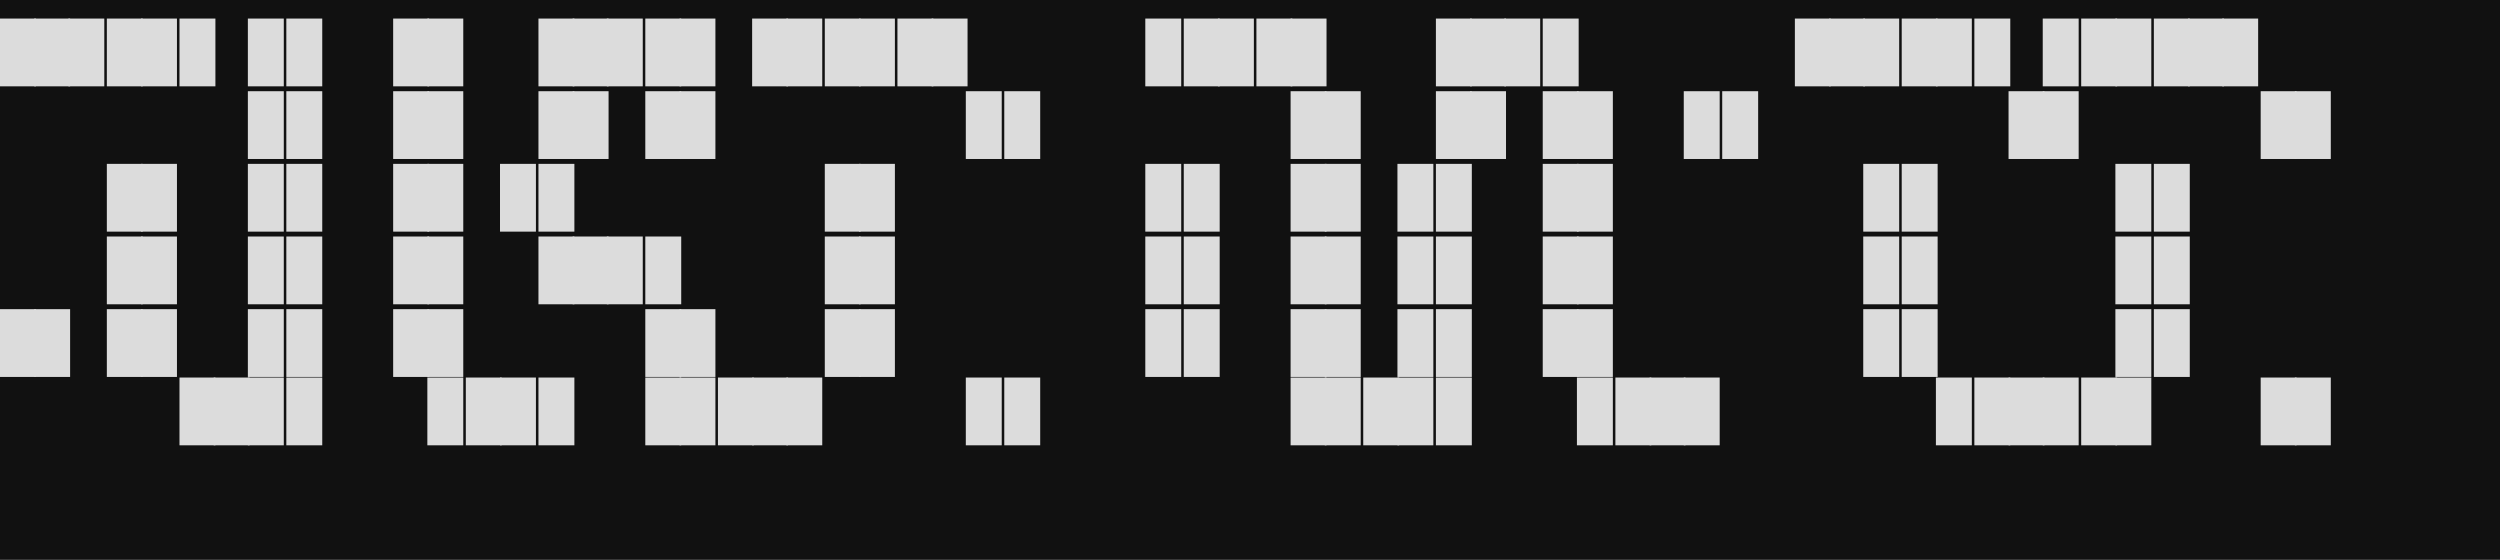
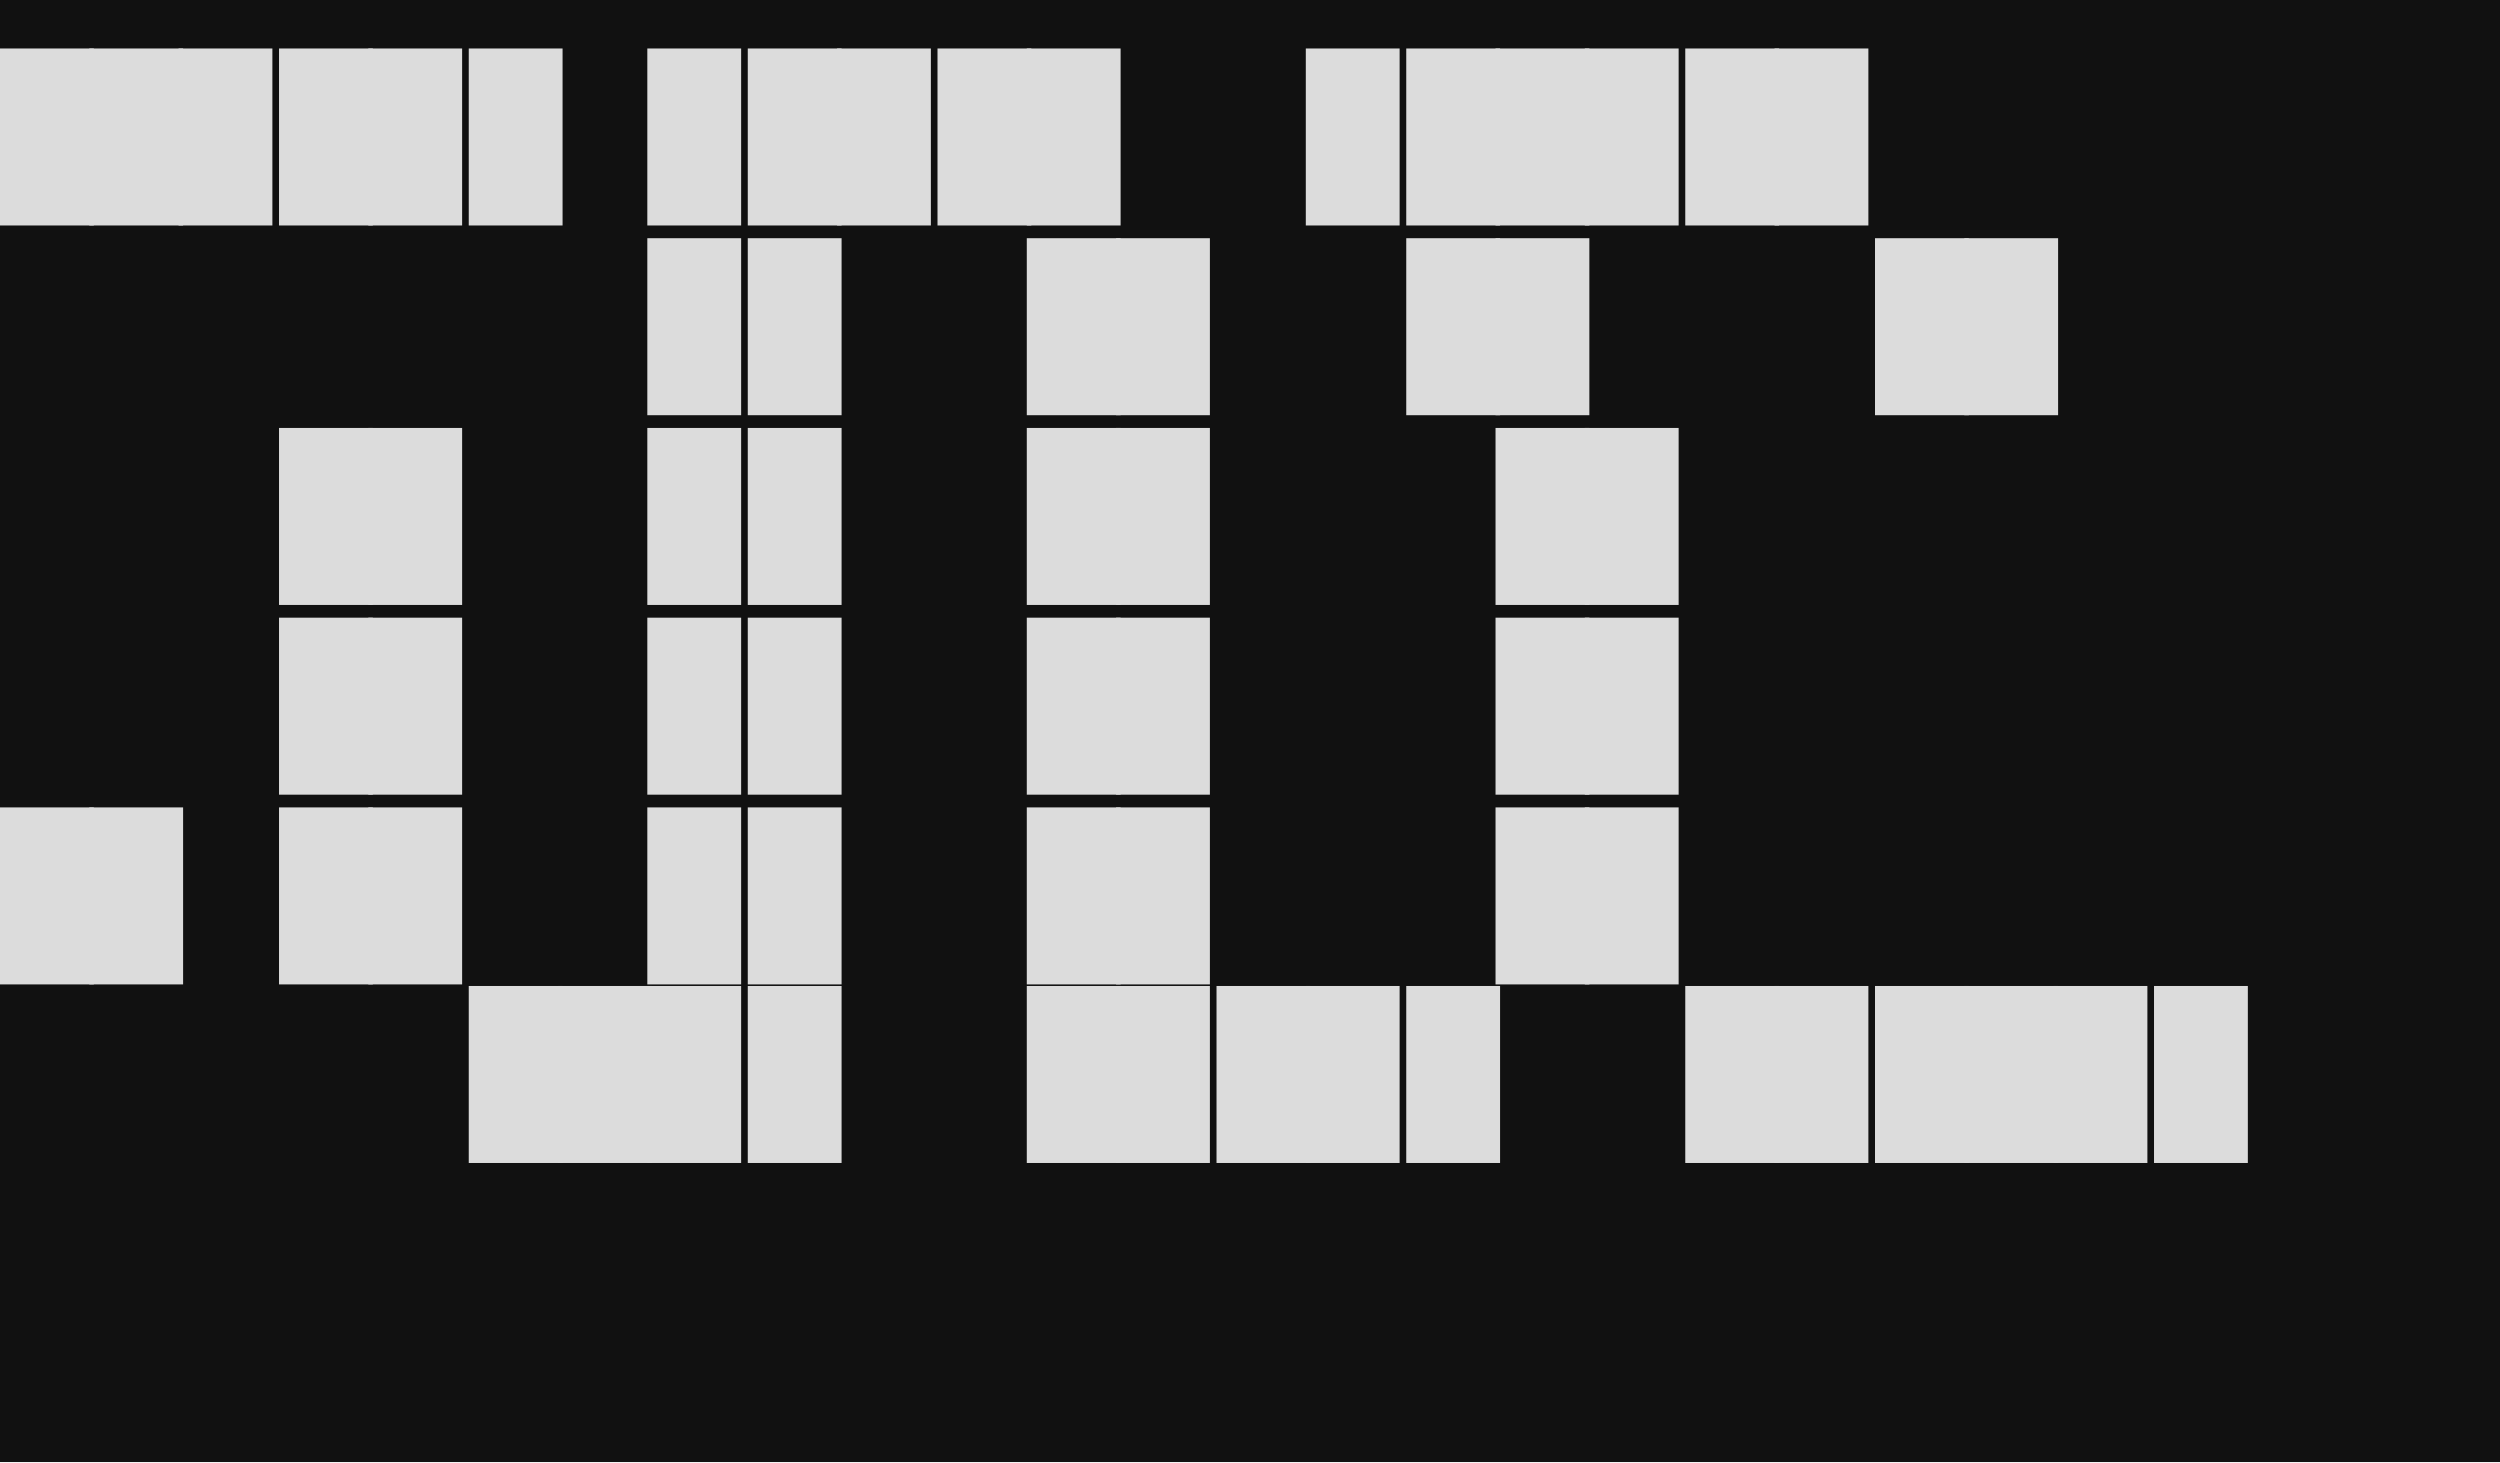
- <svg xmlns="http://www.w3.org/2000/svg" width="585" height="131">
-   <rect width="585" height="131" fill="#111111" />
+ <svg xmlns="http://www.w3.org/2000/svg" width="224" height="131">
+   <rect width="224" height="131" fill="#111111" />
  <text x="0" y="16" fill="#dcdcdc" font-size="14" font-family="Courier New, Courier, monospace">█</text>
  <text x="8" y="16" fill="#dcdcdc" font-size="14" font-family="Courier New, Courier, monospace">█</text>
  <text x="16" y="16" fill="#dcdcdc" font-size="14" font-family="Courier New, Courier, monospace">█</text>
  <text x="25" y="16" fill="#dcdcdc" font-size="14" font-family="Courier New, Courier, monospace">█</text>
  <text x="33" y="16" fill="#dcdcdc" font-size="14" font-family="Courier New, Courier, monospace">█</text>
  <text x="42" y="16" fill="#dcdcdc" font-size="14" font-family="Courier New, Courier, monospace">█</text>
  <text x="58" y="16" fill="#dcdcdc" font-size="14" font-family="Courier New, Courier, monospace">█</text>
  <text x="67" y="16" fill="#dcdcdc" font-size="14" font-family="Courier New, Courier, monospace">█</text>
+   <text x="75" y="16" fill="#dcdcdc" font-size="14" font-family="Courier New, Courier, monospace">█</text>
+   <text x="84" y="16" fill="#dcdcdc" font-size="14" font-family="Courier New, Courier, monospace">█</text>
  <text x="92" y="16" fill="#dcdcdc" font-size="14" font-family="Courier New, Courier, monospace">█</text>
-   <text x="100" y="16" fill="#dcdcdc" font-size="14" font-family="Courier New, Courier, monospace">█</text>
+   <text x="117" y="16" fill="#dcdcdc" font-size="14" font-family="Courier New, Courier, monospace">█</text>
  <text x="126" y="16" fill="#dcdcdc" font-size="14" font-family="Courier New, Courier, monospace">█</text>
  <text x="134" y="16" fill="#dcdcdc" font-size="14" font-family="Courier New, Courier, monospace">█</text>
  <text x="142" y="16" fill="#dcdcdc" font-size="14" font-family="Courier New, Courier, monospace">█</text>
  <text x="151" y="16" fill="#dcdcdc" font-size="14" font-family="Courier New, Courier, monospace">█</text>
  <text x="159" y="16" fill="#dcdcdc" font-size="14" font-family="Courier New, Courier, monospace">█</text>
-   <text x="176" y="16" fill="#dcdcdc" font-size="14" font-family="Courier New, Courier, monospace">█</text>
-   <text x="184" y="16" fill="#dcdcdc" font-size="14" font-family="Courier New, Courier, monospace">█</text>
-   <text x="193" y="16" fill="#dcdcdc" font-size="14" font-family="Courier New, Courier, monospace">█</text>
-   <text x="201" y="16" fill="#dcdcdc" font-size="14" font-family="Courier New, Courier, monospace">█</text>
-   <text x="210" y="16" fill="#dcdcdc" font-size="14" font-family="Courier New, Courier, monospace">█</text>
-   <text x="218" y="16" fill="#dcdcdc" font-size="14" font-family="Courier New, Courier, monospace">█</text>
-   <text x="268" y="16" fill="#dcdcdc" font-size="14" font-family="Courier New, Courier, monospace">█</text>
-   <text x="277" y="16" fill="#dcdcdc" font-size="14" font-family="Courier New, Courier, monospace">█</text>
-   <text x="285" y="16" fill="#dcdcdc" font-size="14" font-family="Courier New, Courier, monospace">█</text>
-   <text x="294" y="16" fill="#dcdcdc" font-size="14" font-family="Courier New, Courier, monospace">█</text>
-   <text x="302" y="16" fill="#dcdcdc" font-size="14" font-family="Courier New, Courier, monospace">█</text>
-   <text x="336" y="16" fill="#dcdcdc" font-size="14" font-family="Courier New, Courier, monospace">█</text>
-   <text x="344" y="16" fill="#dcdcdc" font-size="14" font-family="Courier New, Courier, monospace">█</text>
-   <text x="352" y="16" fill="#dcdcdc" font-size="14" font-family="Courier New, Courier, monospace">█</text>
-   <text x="361" y="16" fill="#dcdcdc" font-size="14" font-family="Courier New, Courier, monospace">█</text>
-   <text x="420" y="16" fill="#dcdcdc" font-size="14" font-family="Courier New, Courier, monospace">█</text>
-   <text x="428" y="16" fill="#dcdcdc" font-size="14" font-family="Courier New, Courier, monospace">█</text>
-   <text x="436" y="16" fill="#dcdcdc" font-size="14" font-family="Courier New, Courier, monospace">█</text>
-   <text x="445" y="16" fill="#dcdcdc" font-size="14" font-family="Courier New, Courier, monospace">█</text>
-   <text x="453" y="16" fill="#dcdcdc" font-size="14" font-family="Courier New, Courier, monospace">█</text>
-   <text x="462" y="16" fill="#dcdcdc" font-size="14" font-family="Courier New, Courier, monospace">█</text>
-   <text x="478" y="16" fill="#dcdcdc" font-size="14" font-family="Courier New, Courier, monospace">█</text>
-   <text x="487" y="16" fill="#dcdcdc" font-size="14" font-family="Courier New, Courier, monospace">█</text>
-   <text x="495" y="16" fill="#dcdcdc" font-size="14" font-family="Courier New, Courier, monospace">█</text>
-   <text x="504" y="16" fill="#dcdcdc" font-size="14" font-family="Courier New, Courier, monospace">█</text>
-   <text x="512" y="16" fill="#dcdcdc" font-size="14" font-family="Courier New, Courier, monospace">█</text>
-   <text x="520" y="16" fill="#dcdcdc" font-size="14" font-family="Courier New, Courier, monospace">█</text>
  <text x="58" y="33" fill="#dcdcdc" font-size="14" font-family="Courier New, Courier, monospace">█</text>
  <text x="67" y="33" fill="#dcdcdc" font-size="14" font-family="Courier New, Courier, monospace">█</text>
  <text x="92" y="33" fill="#dcdcdc" font-size="14" font-family="Courier New, Courier, monospace">█</text>
  <text x="100" y="33" fill="#dcdcdc" font-size="14" font-family="Courier New, Courier, monospace">█</text>
  <text x="126" y="33" fill="#dcdcdc" font-size="14" font-family="Courier New, Courier, monospace">█</text>
  <text x="134" y="33" fill="#dcdcdc" font-size="14" font-family="Courier New, Courier, monospace">█</text>
-   <text x="151" y="33" fill="#dcdcdc" font-size="14" font-family="Courier New, Courier, monospace">█</text>
-   <text x="159" y="33" fill="#dcdcdc" font-size="14" font-family="Courier New, Courier, monospace">█</text>
-   <text x="226" y="33" fill="#dcdcdc" font-size="14" font-family="Courier New, Courier, monospace">█</text>
-   <text x="235" y="33" fill="#dcdcdc" font-size="14" font-family="Courier New, Courier, monospace">█</text>
-   <text x="302" y="33" fill="#dcdcdc" font-size="14" font-family="Courier New, Courier, monospace">█</text>
-   <text x="310" y="33" fill="#dcdcdc" font-size="14" font-family="Courier New, Courier, monospace">█</text>
-   <text x="336" y="33" fill="#dcdcdc" font-size="14" font-family="Courier New, Courier, monospace">█</text>
-   <text x="344" y="33" fill="#dcdcdc" font-size="14" font-family="Courier New, Courier, monospace">█</text>
-   <text x="361" y="33" fill="#dcdcdc" font-size="14" font-family="Courier New, Courier, monospace">█</text>
-   <text x="369" y="33" fill="#dcdcdc" font-size="14" font-family="Courier New, Courier, monospace">█</text>
-   <text x="394" y="33" fill="#dcdcdc" font-size="14" font-family="Courier New, Courier, monospace">█</text>
-   <text x="403" y="33" fill="#dcdcdc" font-size="14" font-family="Courier New, Courier, monospace">█</text>
-   <text x="470" y="33" fill="#dcdcdc" font-size="14" font-family="Courier New, Courier, monospace">█</text>
-   <text x="478" y="33" fill="#dcdcdc" font-size="14" font-family="Courier New, Courier, monospace">█</text>
-   <text x="529" y="33" fill="#dcdcdc" font-size="14" font-family="Courier New, Courier, monospace">█</text>
-   <text x="537" y="33" fill="#dcdcdc" font-size="14" font-family="Courier New, Courier, monospace">█</text>
+   <text x="168" y="33" fill="#dcdcdc" font-size="14" font-family="Courier New, Courier, monospace">█</text>
+   <text x="176" y="33" fill="#dcdcdc" font-size="14" font-family="Courier New, Courier, monospace">█</text>
  <text x="25" y="50" fill="#dcdcdc" font-size="14" font-family="Courier New, Courier, monospace">█</text>
  <text x="33" y="50" fill="#dcdcdc" font-size="14" font-family="Courier New, Courier, monospace">█</text>
  <text x="58" y="50" fill="#dcdcdc" font-size="14" font-family="Courier New, Courier, monospace">█</text>
  <text x="67" y="50" fill="#dcdcdc" font-size="14" font-family="Courier New, Courier, monospace">█</text>
  <text x="92" y="50" fill="#dcdcdc" font-size="14" font-family="Courier New, Courier, monospace">█</text>
  <text x="100" y="50" fill="#dcdcdc" font-size="14" font-family="Courier New, Courier, monospace">█</text>
-   <text x="117" y="50" fill="#dcdcdc" font-size="14" font-family="Courier New, Courier, monospace">█</text>
-   <text x="126" y="50" fill="#dcdcdc" font-size="14" font-family="Courier New, Courier, monospace">█</text>
-   <text x="193" y="50" fill="#dcdcdc" font-size="14" font-family="Courier New, Courier, monospace">█</text>
-   <text x="201" y="50" fill="#dcdcdc" font-size="14" font-family="Courier New, Courier, monospace">█</text>
-   <text x="268" y="50" fill="#dcdcdc" font-size="14" font-family="Courier New, Courier, monospace">█</text>
-   <text x="277" y="50" fill="#dcdcdc" font-size="14" font-family="Courier New, Courier, monospace">█</text>
-   <text x="302" y="50" fill="#dcdcdc" font-size="14" font-family="Courier New, Courier, monospace">█</text>
-   <text x="310" y="50" fill="#dcdcdc" font-size="14" font-family="Courier New, Courier, monospace">█</text>
-   <text x="327" y="50" fill="#dcdcdc" font-size="14" font-family="Courier New, Courier, monospace">█</text>
-   <text x="336" y="50" fill="#dcdcdc" font-size="14" font-family="Courier New, Courier, monospace">█</text>
-   <text x="361" y="50" fill="#dcdcdc" font-size="14" font-family="Courier New, Courier, monospace">█</text>
-   <text x="369" y="50" fill="#dcdcdc" font-size="14" font-family="Courier New, Courier, monospace">█</text>
-   <text x="436" y="50" fill="#dcdcdc" font-size="14" font-family="Courier New, Courier, monospace">█</text>
-   <text x="445" y="50" fill="#dcdcdc" font-size="14" font-family="Courier New, Courier, monospace">█</text>
-   <text x="495" y="50" fill="#dcdcdc" font-size="14" font-family="Courier New, Courier, monospace">█</text>
-   <text x="504" y="50" fill="#dcdcdc" font-size="14" font-family="Courier New, Courier, monospace">█</text>
+   <text x="134" y="50" fill="#dcdcdc" font-size="14" font-family="Courier New, Courier, monospace">█</text>
+   <text x="142" y="50" fill="#dcdcdc" font-size="14" font-family="Courier New, Courier, monospace">█</text>
  <text x="25" y="67" fill="#dcdcdc" font-size="14" font-family="Courier New, Courier, monospace">█</text>
  <text x="33" y="67" fill="#dcdcdc" font-size="14" font-family="Courier New, Courier, monospace">█</text>
  <text x="58" y="67" fill="#dcdcdc" font-size="14" font-family="Courier New, Courier, monospace">█</text>
  <text x="67" y="67" fill="#dcdcdc" font-size="14" font-family="Courier New, Courier, monospace">█</text>
  <text x="92" y="67" fill="#dcdcdc" font-size="14" font-family="Courier New, Courier, monospace">█</text>
  <text x="100" y="67" fill="#dcdcdc" font-size="14" font-family="Courier New, Courier, monospace">█</text>
-   <text x="126" y="67" fill="#dcdcdc" font-size="14" font-family="Courier New, Courier, monospace">█</text>
  <text x="134" y="67" fill="#dcdcdc" font-size="14" font-family="Courier New, Courier, monospace">█</text>
  <text x="142" y="67" fill="#dcdcdc" font-size="14" font-family="Courier New, Courier, monospace">█</text>
-   <text x="151" y="67" fill="#dcdcdc" font-size="14" font-family="Courier New, Courier, monospace">█</text>
-   <text x="193" y="67" fill="#dcdcdc" font-size="14" font-family="Courier New, Courier, monospace">█</text>
-   <text x="201" y="67" fill="#dcdcdc" font-size="14" font-family="Courier New, Courier, monospace">█</text>
-   <text x="268" y="67" fill="#dcdcdc" font-size="14" font-family="Courier New, Courier, monospace">█</text>
-   <text x="277" y="67" fill="#dcdcdc" font-size="14" font-family="Courier New, Courier, monospace">█</text>
-   <text x="302" y="67" fill="#dcdcdc" font-size="14" font-family="Courier New, Courier, monospace">█</text>
-   <text x="310" y="67" fill="#dcdcdc" font-size="14" font-family="Courier New, Courier, monospace">█</text>
-   <text x="327" y="67" fill="#dcdcdc" font-size="14" font-family="Courier New, Courier, monospace">█</text>
-   <text x="336" y="67" fill="#dcdcdc" font-size="14" font-family="Courier New, Courier, monospace">█</text>
-   <text x="361" y="67" fill="#dcdcdc" font-size="14" font-family="Courier New, Courier, monospace">█</text>
-   <text x="369" y="67" fill="#dcdcdc" font-size="14" font-family="Courier New, Courier, monospace">█</text>
-   <text x="436" y="67" fill="#dcdcdc" font-size="14" font-family="Courier New, Courier, monospace">█</text>
-   <text x="445" y="67" fill="#dcdcdc" font-size="14" font-family="Courier New, Courier, monospace">█</text>
-   <text x="495" y="67" fill="#dcdcdc" font-size="14" font-family="Courier New, Courier, monospace">█</text>
-   <text x="504" y="67" fill="#dcdcdc" font-size="14" font-family="Courier New, Courier, monospace">█</text>
  <text x="0" y="84" fill="#dcdcdc" font-size="14" font-family="Courier New, Courier, monospace">█</text>
  <text x="8" y="84" fill="#dcdcdc" font-size="14" font-family="Courier New, Courier, monospace">█</text>
  <text x="25" y="84" fill="#dcdcdc" font-size="14" font-family="Courier New, Courier, monospace">█</text>
  <text x="33" y="84" fill="#dcdcdc" font-size="14" font-family="Courier New, Courier, monospace">█</text>
  <text x="58" y="84" fill="#dcdcdc" font-size="14" font-family="Courier New, Courier, monospace">█</text>
  <text x="67" y="84" fill="#dcdcdc" font-size="14" font-family="Courier New, Courier, monospace">█</text>
  <text x="92" y="84" fill="#dcdcdc" font-size="14" font-family="Courier New, Courier, monospace">█</text>
  <text x="100" y="84" fill="#dcdcdc" font-size="14" font-family="Courier New, Courier, monospace">█</text>
-   <text x="151" y="84" fill="#dcdcdc" font-size="14" font-family="Courier New, Courier, monospace">█</text>
-   <text x="159" y="84" fill="#dcdcdc" font-size="14" font-family="Courier New, Courier, monospace">█</text>
-   <text x="193" y="84" fill="#dcdcdc" font-size="14" font-family="Courier New, Courier, monospace">█</text>
-   <text x="201" y="84" fill="#dcdcdc" font-size="14" font-family="Courier New, Courier, monospace">█</text>
-   <text x="268" y="84" fill="#dcdcdc" font-size="14" font-family="Courier New, Courier, monospace">█</text>
-   <text x="277" y="84" fill="#dcdcdc" font-size="14" font-family="Courier New, Courier, monospace">█</text>
-   <text x="302" y="84" fill="#dcdcdc" font-size="14" font-family="Courier New, Courier, monospace">█</text>
-   <text x="310" y="84" fill="#dcdcdc" font-size="14" font-family="Courier New, Courier, monospace">█</text>
-   <text x="327" y="84" fill="#dcdcdc" font-size="14" font-family="Courier New, Courier, monospace">█</text>
-   <text x="336" y="84" fill="#dcdcdc" font-size="14" font-family="Courier New, Courier, monospace">█</text>
-   <text x="361" y="84" fill="#dcdcdc" font-size="14" font-family="Courier New, Courier, monospace">█</text>
-   <text x="369" y="84" fill="#dcdcdc" font-size="14" font-family="Courier New, Courier, monospace">█</text>
-   <text x="436" y="84" fill="#dcdcdc" font-size="14" font-family="Courier New, Courier, monospace">█</text>
-   <text x="445" y="84" fill="#dcdcdc" font-size="14" font-family="Courier New, Courier, monospace">█</text>
-   <text x="495" y="84" fill="#dcdcdc" font-size="14" font-family="Courier New, Courier, monospace">█</text>
-   <text x="504" y="84" fill="#dcdcdc" font-size="14" font-family="Courier New, Courier, monospace">█</text>
+   <text x="134" y="84" fill="#dcdcdc" font-size="14" font-family="Courier New, Courier, monospace">█</text>
+   <text x="142" y="84" fill="#dcdcdc" font-size="14" font-family="Courier New, Courier, monospace">█</text>
  <text x="42" y="100" fill="#dcdcdc" font-size="14" font-family="Courier New, Courier, monospace">█</text>
  <text x="50" y="100" fill="#dcdcdc" font-size="14" font-family="Courier New, Courier, monospace">█</text>
  <text x="58" y="100" fill="#dcdcdc" font-size="14" font-family="Courier New, Courier, monospace">█</text>
  <text x="67" y="100" fill="#dcdcdc" font-size="14" font-family="Courier New, Courier, monospace">█</text>
+   <text x="92" y="100" fill="#dcdcdc" font-size="14" font-family="Courier New, Courier, monospace">█</text>
  <text x="100" y="100" fill="#dcdcdc" font-size="14" font-family="Courier New, Courier, monospace">█</text>
  <text x="109" y="100" fill="#dcdcdc" font-size="14" font-family="Courier New, Courier, monospace">█</text>
  <text x="117" y="100" fill="#dcdcdc" font-size="14" font-family="Courier New, Courier, monospace">█</text>
  <text x="126" y="100" fill="#dcdcdc" font-size="14" font-family="Courier New, Courier, monospace">█</text>
  <text x="151" y="100" fill="#dcdcdc" font-size="14" font-family="Courier New, Courier, monospace">█</text>
  <text x="159" y="100" fill="#dcdcdc" font-size="14" font-family="Courier New, Courier, monospace">█</text>
  <text x="168" y="100" fill="#dcdcdc" font-size="14" font-family="Courier New, Courier, monospace">█</text>
  <text x="176" y="100" fill="#dcdcdc" font-size="14" font-family="Courier New, Courier, monospace">█</text>
  <text x="184" y="100" fill="#dcdcdc" font-size="14" font-family="Courier New, Courier, monospace">█</text>
-   <text x="226" y="100" fill="#dcdcdc" font-size="14" font-family="Courier New, Courier, monospace">█</text>
-   <text x="235" y="100" fill="#dcdcdc" font-size="14" font-family="Courier New, Courier, monospace">█</text>
-   <text x="302" y="100" fill="#dcdcdc" font-size="14" font-family="Courier New, Courier, monospace">█</text>
-   <text x="310" y="100" fill="#dcdcdc" font-size="14" font-family="Courier New, Courier, monospace">█</text>
-   <text x="319" y="100" fill="#dcdcdc" font-size="14" font-family="Courier New, Courier, monospace">█</text>
-   <text x="327" y="100" fill="#dcdcdc" font-size="14" font-family="Courier New, Courier, monospace">█</text>
-   <text x="336" y="100" fill="#dcdcdc" font-size="14" font-family="Courier New, Courier, monospace">█</text>
-   <text x="369" y="100" fill="#dcdcdc" font-size="14" font-family="Courier New, Courier, monospace">█</text>
-   <text x="378" y="100" fill="#dcdcdc" font-size="14" font-family="Courier New, Courier, monospace">█</text>
-   <text x="386" y="100" fill="#dcdcdc" font-size="14" font-family="Courier New, Courier, monospace">█</text>
-   <text x="394" y="100" fill="#dcdcdc" font-size="14" font-family="Courier New, Courier, monospace">█</text>
-   <text x="453" y="100" fill="#dcdcdc" font-size="14" font-family="Courier New, Courier, monospace">█</text>
-   <text x="462" y="100" fill="#dcdcdc" font-size="14" font-family="Courier New, Courier, monospace">█</text>
-   <text x="470" y="100" fill="#dcdcdc" font-size="14" font-family="Courier New, Courier, monospace">█</text>
-   <text x="478" y="100" fill="#dcdcdc" font-size="14" font-family="Courier New, Courier, monospace">█</text>
-   <text x="487" y="100" fill="#dcdcdc" font-size="14" font-family="Courier New, Courier, monospace">█</text>
-   <text x="495" y="100" fill="#dcdcdc" font-size="14" font-family="Courier New, Courier, monospace">█</text>
-   <text x="529" y="100" fill="#dcdcdc" font-size="14" font-family="Courier New, Courier, monospace">█</text>
-   <text x="537" y="100" fill="#dcdcdc" font-size="14" font-family="Courier New, Courier, monospace">█</text>
+   <text x="193" y="100" fill="#dcdcdc" font-size="14" font-family="Courier New, Courier, monospace">█</text>
</svg>
